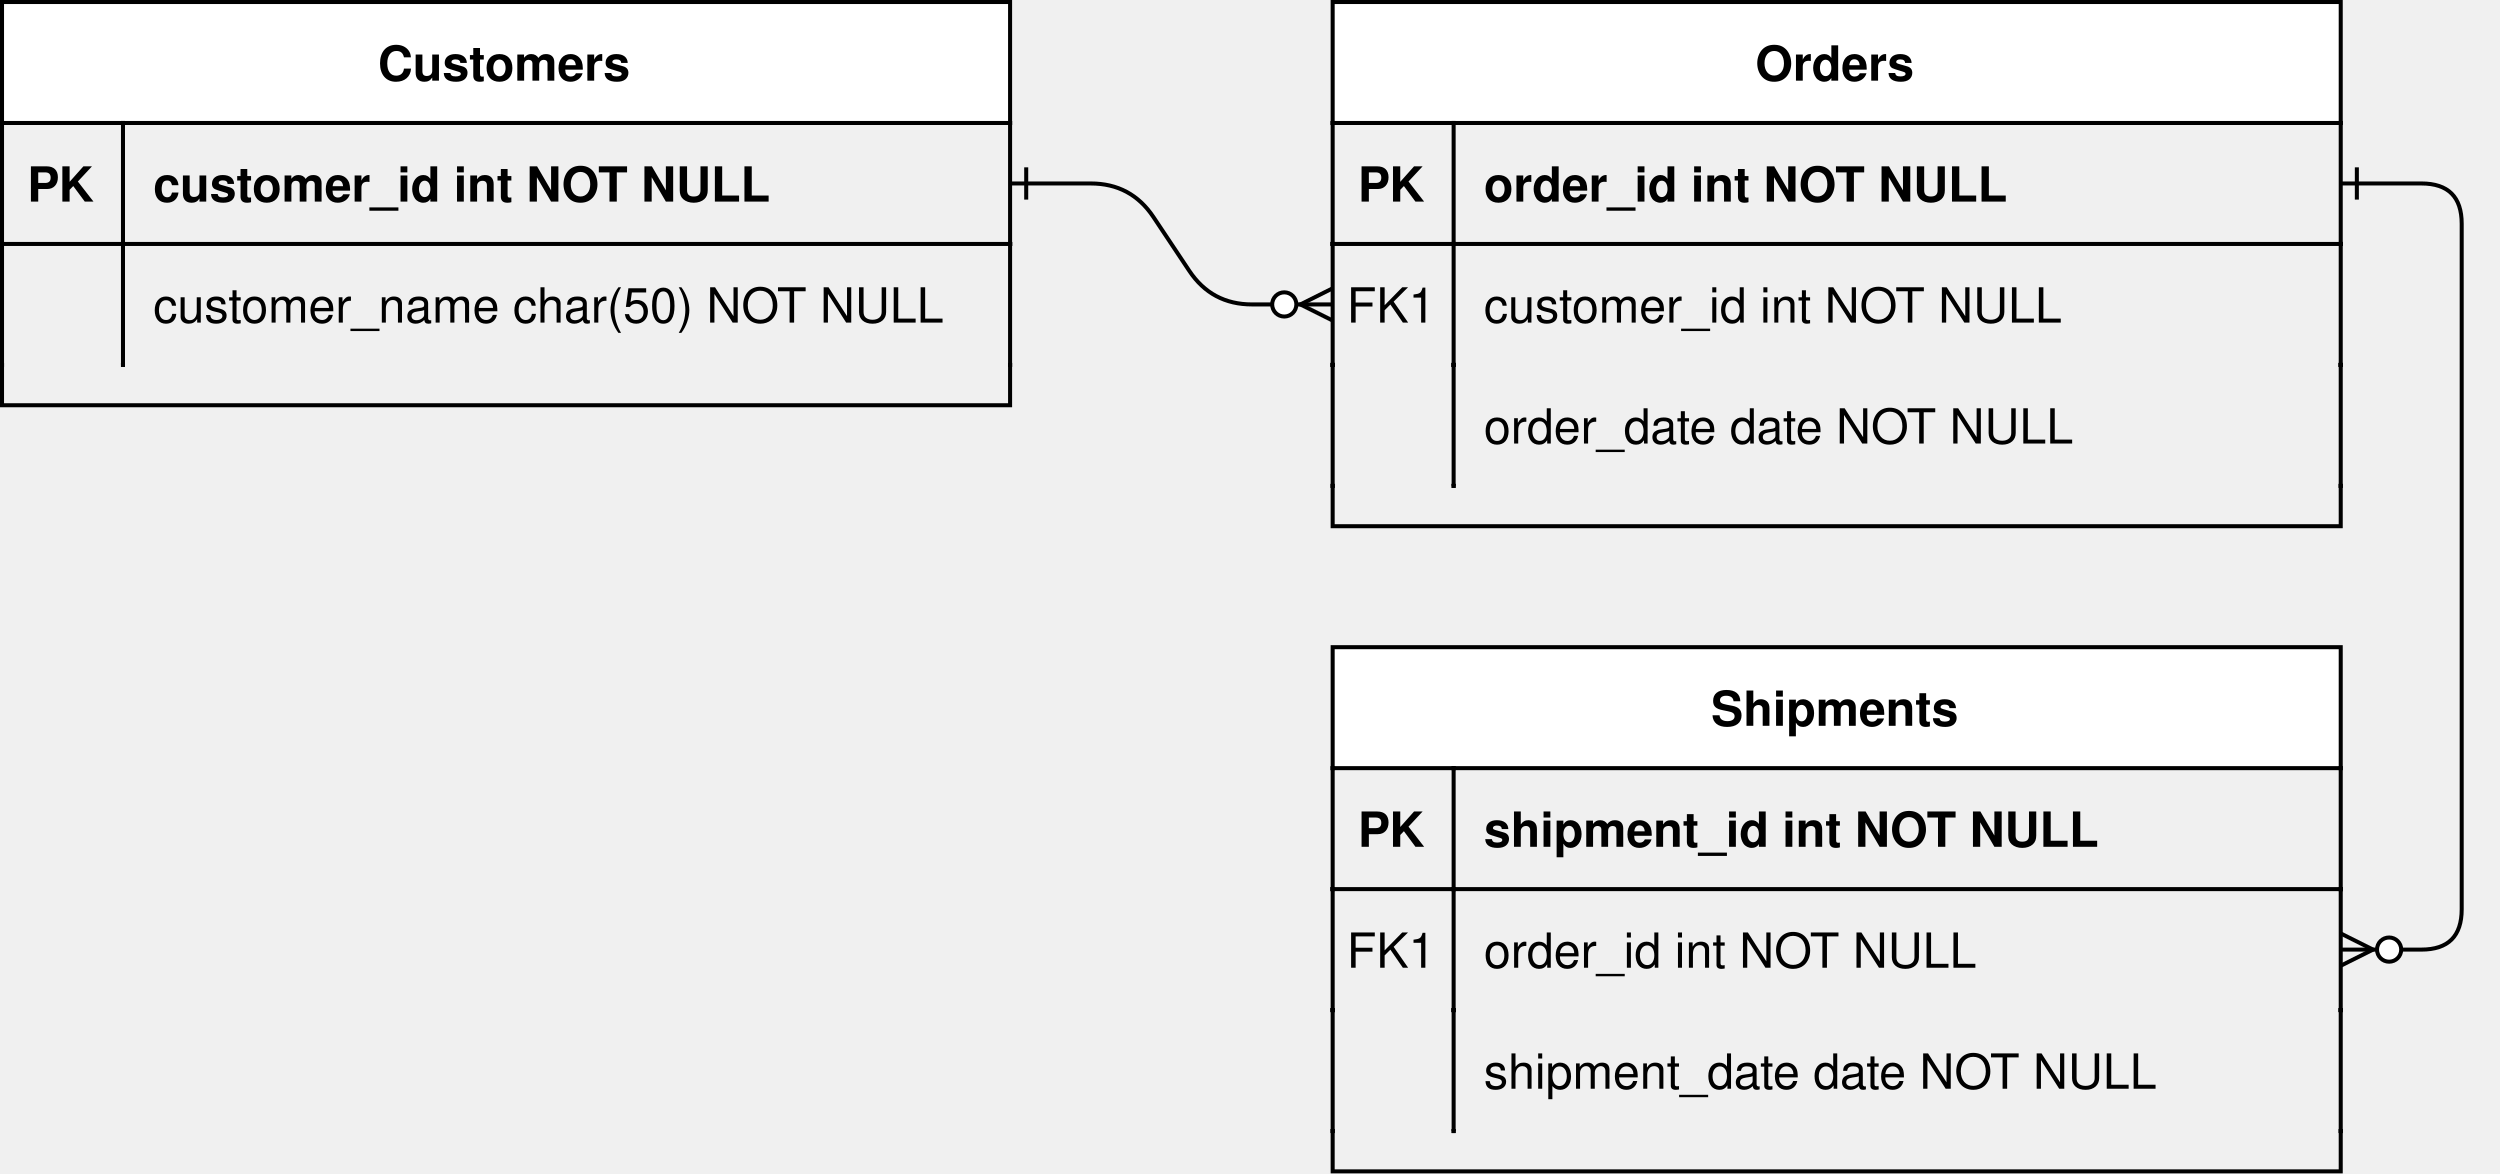
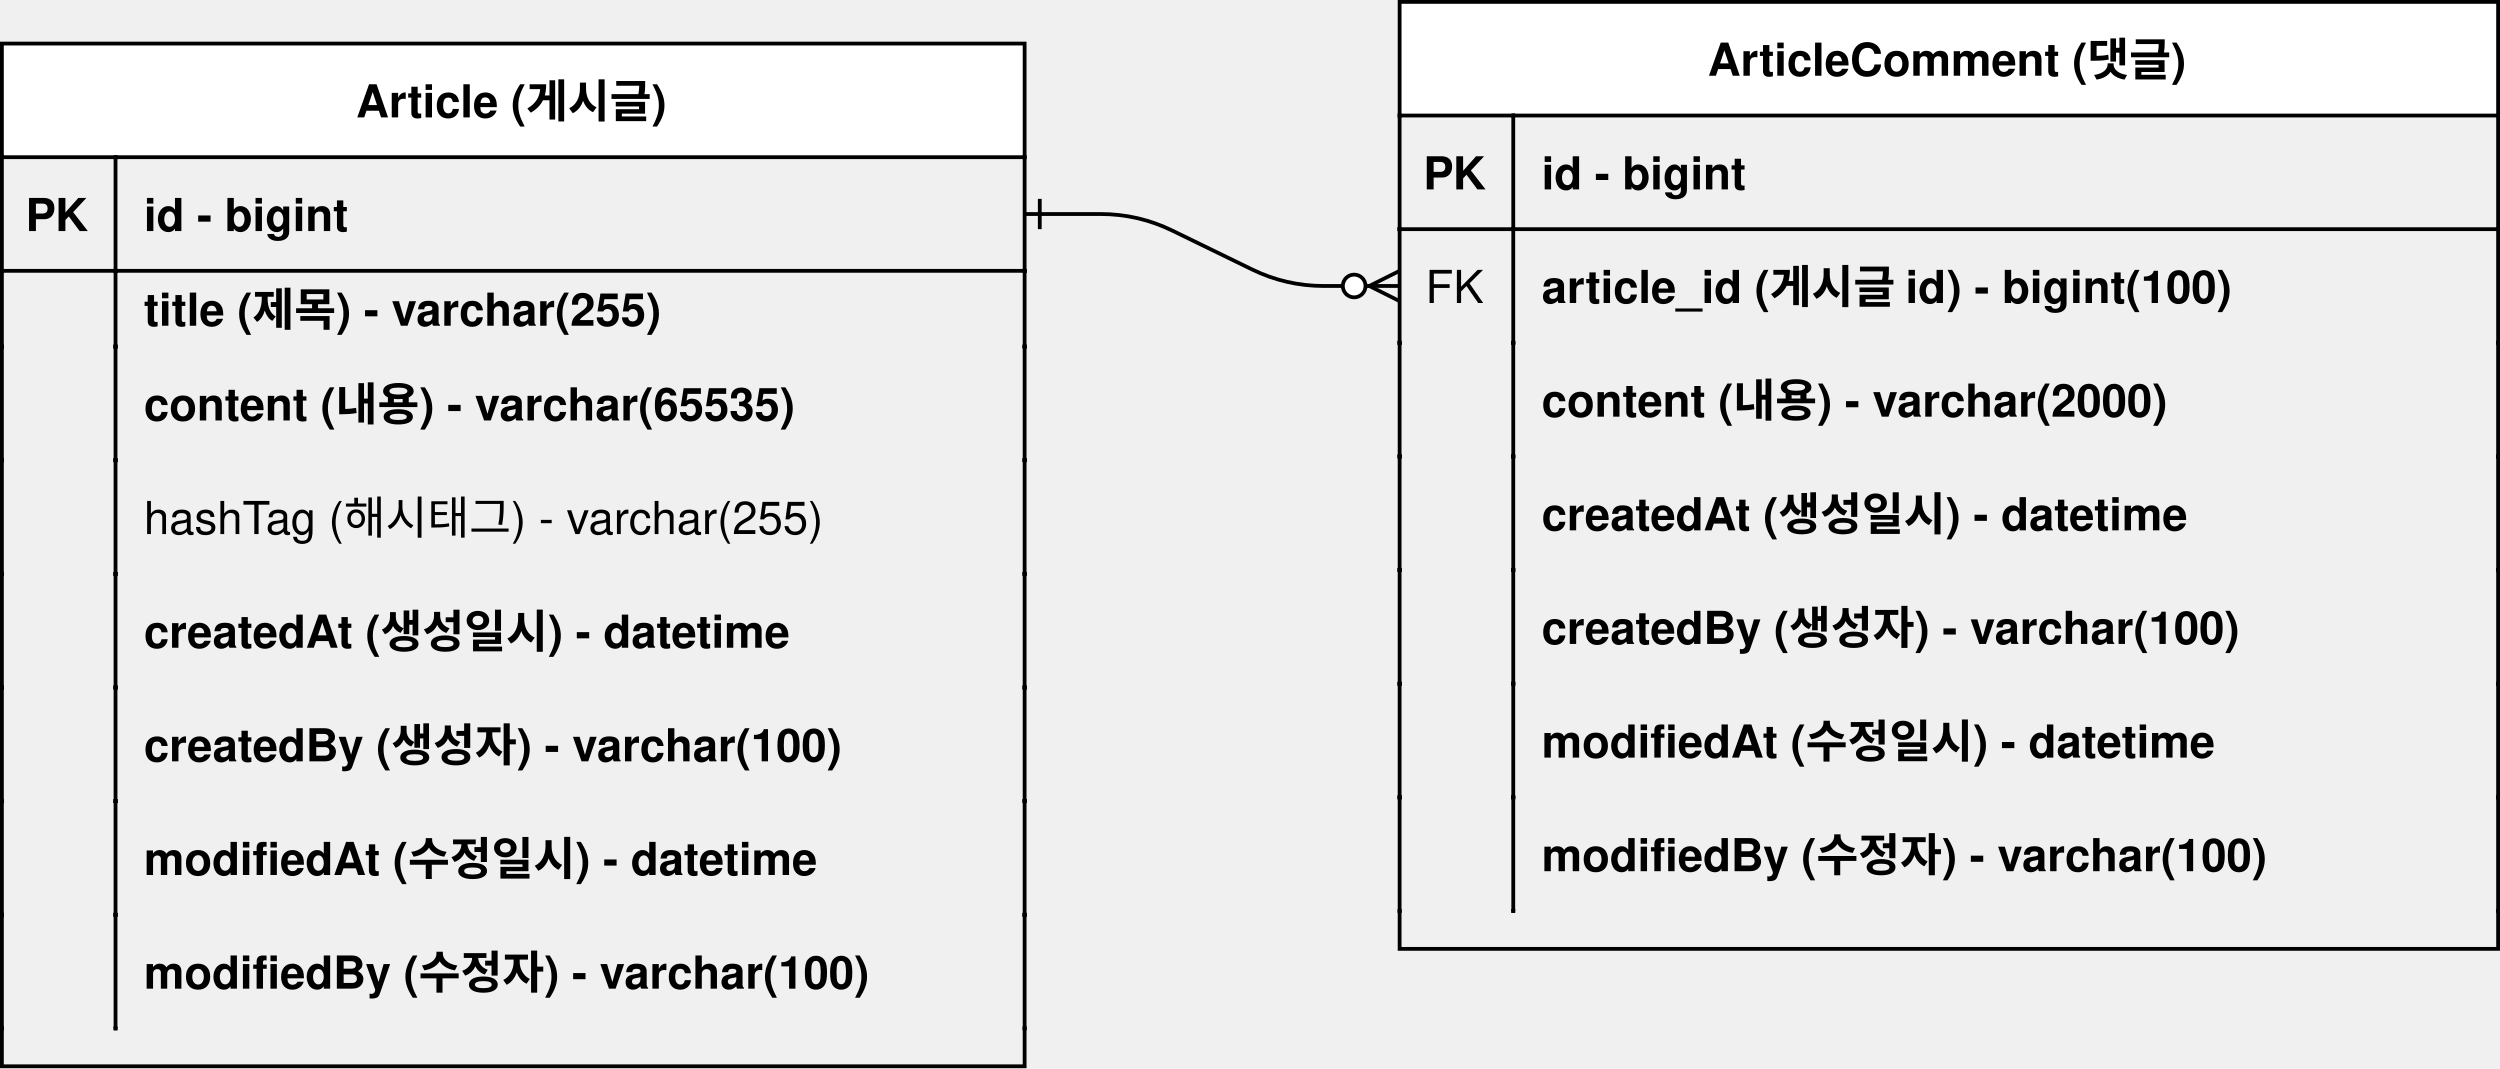
- <svg xmlns="http://www.w3.org/2000/svg" version="1.1" width="620px" height="291px" viewBox="-0.5 -0.5 620 291" content="&lt;mxfile host=&quot;app.diagrams.net&quot; modified=&quot;2023-01-11T00:47:15.904Z&quot; agent=&quot;5.0 (Macintosh; Intel Mac OS X 10_15_7) AppleWebKit/537.36 (KHTML, like Gecko) Chrome/108.0.0.0 Safari/537.36&quot; etag=&quot;4YMxPDleJw2EsAFRVGKa&quot; version=&quot;20.8.3&quot; type=&quot;github&quot;&gt;&lt;diagram id=&quot;R2lEEEUBdFMjLlhIrx00&quot; name=&quot;Page-1&quot;&gt;7Vttb5s6GP01SHcfVoEJSfuxYckmLbmr2m77eOWCA9YIRsZ526+fDTaEOGlhd2m8JlLUwMMTg59zfGyfJpbrz9cfKcziKQlRYgE7XFvuBwsABwCXv4nIpowMbgZlIKI4lEl14AH/RDJoy+gChyhvJDJCEoazZjAgaYoC1ohBSsmqmTYjSfOuGYyQFngIYKJHv+OQxWX02rPr+CeEo1jd2bHllTlUyTKQxzAkq0YIrdmYpEw+4h2ic5iilPErU0h/IGp5o5gx0dNbC4z5ayayryJCogTBDOdXAZnzcJDzlPEMznEiyrzV0FA2xG/njizXp4Sw8mi+9lEisFIwlM80PnC1qgMV7bb4gP9+uZn8sFn6aeV+Y9NpdDd4ei9bWcJkIesra8M2quAo5PWXp/xWmG3uUQIZJumovjJEaXgr0OVJo/ufiJJHMoUp7/wwZ5Cy+hpJZfoY88dzPzgqRZ7b/FzvmnzOnCxogJ7pD+hJSkIaIfZMYl8CHjbYJiv3EZE5YnTDE1Y1xyomxdv8UkFaFGXZZCmUTIqqBqt73BFcEEsOTLcn21HDUlFSNVF2XX5qG+adhno7DfV3GypLozXED7Y6XocKFnVhFHhjlHJbMsoZGEapnt1kgnP9u5TqNxsCtveqlNIZ9YWGiOYar7iiZ+KQwaeCQQUJ5BTmChbwSYlBnHL9LVkSkCSBWY6L9DIS4yScwA1ZMNWQOhvO8BqF9+UMJnI5/ya8sVxSTMwFitXiMkxwlPLjgFNO3HFIUc6fZQJzJjMOknKJKEPrZ1mksPF2QFbDfYtlwNvHMtc+TKgGgl3hcl8WAAUU7zrDMLnnCwWYRgVmTUhEXUNKskc1+kQgE0RDdLRE5VRdFJ8PdZ8kRCCbloJQpBWd84b8xbvr21ee5fEH8Pm5U5/zl0inzCdpzijEBRyIA7VCAqwhI5m8T4Jm6jGoLKY4fiKM8Zn/EKzP0vplrCW2bktoj4ZsT0P27nMXbAnv6ywpVDvGYYjSckiKdSKs8d4D5d76VzXfBWN3ILbEw22NxxYA7mvW39PqT4QQ/sc/5APr1i5V+98vj+Lv18nEqpa6JsGjdLHMHeYZDHAaTcpP9nfw846B39o6OJ7Aa+LZP2el3L8q+zNK2T+1Ug40ZMefnS7gvtJYbAlAvzUAp5LGa63gwSLnfS7VEeyRRuOweFEX/zhYpujgzUUHj6ODN6fWQeUa/ia0ZqngTevyn0oFHd3PK1eIIWSIx+XbWchge7RMkUFH3zk/xDibF6J18To0rwNct5S343kdjr4lPqOpq8Pm2mm/OzPF7XD07fZbsjsq6ho8nekb5FwK4sXz6AqiMbOcvjc+I8nssNzsLpkntz0cfRv+V/seFVcN1kh981yZwmdle3TAyhQpBP9vd3yRQoOdD6BvxQ0cfC3rXxHVXB1U5d23VjxD96MDYsaooW5/+NLDv9gf1tZXOzp/1cM+GmQX+6PlcPz77A/wtu0PYL79AXT746V/ap6T99EBQWOmuIv3cSy9PLn3AXTvw8DB2Lb+5hsfQDc+KnVM4Vys9IMY0n88+93ZLPpNskD4af3jlvKr4PUvktzRLw==&lt;/diagram&gt;&lt;/mxfile&gt;" resource="https://app.diagrams.net/?libs=general;er#Hhongseungmn%2Ffastcampus-project-board%2Ffeature%252F%25238-domain%2Fdocument%2Fproject-board-erd.svg">
+ <svg xmlns="http://www.w3.org/2000/svg" version="1.1" width="660px" height="282px" viewBox="-0.5 -0.5 660 282" content="&lt;mxfile host=&quot;app.diagrams.net&quot; modified=&quot;2023-01-11T01:02:50.949Z&quot; agent=&quot;5.0 (Macintosh; Intel Mac OS X 10_15_7) AppleWebKit/537.36 (KHTML, like Gecko) Chrome/108.0.0.0 Safari/537.36&quot; etag=&quot;gcwQjapxT8OADe_AOSVV&quot; version=&quot;20.8.3&quot; type=&quot;github&quot;&gt;&lt;diagram id=&quot;R2lEEEUBdFMjLlhIrx00&quot; name=&quot;Page-1&quot;&gt;7V1db6M4FP01ljoPHfEREngMNJ2RttVWndndx5ULDlhDcARum8yvXxvsJMQkJQ35WEDKaMCYC/Y9Pse+vkmB6c0W31I4jx5JgGJgaMECmHfAMHTdGbD/eMmyKBk5dlEQpjgQldYFP/BvJAo1UfqKA5SVKlJCYorn5UKfJAnyaakMpil5L1ebkrj81DkMkVLww4exWvoPDmhUlNqWti7/jnAYySfrmrgyg7KyKMgiGJD3UhFa0HuSUPGKTyidwQQllF15hOkvlAJrElHKWzoGxj37THntryEhYYzgHGdffTJjxX7GqtxP4QzHvJs3DLnCEHucOQGmlxJCi6PZwkMx95V0Q/FO9zuurvoh5XZr3ODdvi0ffmk0+f5u/k0fH8On0cutsPIG41fRv6Jv6FJ2OApY/4tT9ihMl88ohhSTZLK+4qIkGHPvskqT598oJT/JI0xY492MwpSur5FEVL/H7PXMO11WEecaO1ebJt4zI6+pj/a0xxDoZgZDRPdUHAqHByW0iZ77hsgM0XTJKryvMbZCUrSJL1mY5p3yVkYpFEgKVwZXz3giOAeWGJjmQNiRw1JCUpoomi7u2nTzlqHBlqHhtqGiaxRD7GCj4euiHEUHIMpQEDVOKfZj5JHZrBhLN2DiAtsDjgkmY+DawNa+KLBjo3PODyl8yQGWY0TQkclBwgiGQpywsVSAyCdxDOcZzqsXJRGOgwe4JK9UGpJn7hQvUPBcsBGvy+D5wIxlAoF8XEvQ88swxmHCjn3WAv5EN0UZe5cHmFFRYydm31BK0WIvyKTrrLLrdOm6DRAaTgUIDUvbjbeSgw/1pvkxP0hHsaZTDONnRvowCXOflV3C+zVIyfynHJu8YM5xiNLJGypoN+98xgQeiQn3bFLwRV4tb5zlsg9rrqd9tYDFXsBj5/r6nH149ZR6JMloCnHuDsQc9Y64s1xK5uI5MZrK10hFZ/LjF0IpY/Fdbt2L+o99LXxr1nSteSrPDhTPPv1xiG8Ja+s0zkk9wkGAkmJIcs2Ha39XuLKy/1d9vu2M7YFY0x9mbX9sOMA8sP+FsXWvHGwNxgz7CaTIJa9JkJ2Cjy3Fz6y6od2yfy84lCJwXU6XbFvUdbM59HESPhR3DrdQYZ0CFQuwc5QOG0VJLXNngMmwy0RfPedshuiHlyb6keLZ+2sneq2mM4a1ndF2lrcVJ8Ni1v1vzvY3+UTb4JPuiQdsFzjeauqdm/5SkoQbtqrZPSP/n+hCxQL5SBB1ThScXhROIwrOpUVBRvM+6dozjfea3e/U7v62y4CuxvN4mGQz7GIAd8BFwBmDsSNp/w2mfgTTG0PrEPHXh02bif8vw3r403D8YDCIHBygNHqa3Q7UKF4nmV/BRl0x2Mn8tWN6TVB/tW+Pi+mdlfo/6P892G0191e3W43o+SlijwzGgv3ZzN8Ezl1+MABs8HAZuAPuelEg9SBgt1E8Q1cIjM9IQZMw6p4WqBHEXgua0QLr4lpwXNjv+rXA6qgWqEE/oQXuco8WTICjbS8JWhQKahJB3ZMBNcTYy0AzMmBfXAaOC/RdvwzY3ZQBOb/Y8OuMBHiKS2sCGzg2PxhrwLH6NcEncNQ5MbBq5A32YvAZMVjl2V5MDKzjYn9XLwZW+/cGqtutxv2kGGwsClQx6BcFtSHUZh2o5jIVUyLbF+xPOujzfdkVW9wh1wGmruJmVJXuO2qA+/emz3dT1w/J962fSrgn4bfKuSfb8jfUOG6bMn5X0O2zAAw1qtvdnN8DcLFHvgfNyncdc+cAihom7hDdH5LgdTDdV6X9Vmr5yej+uHjtdWV4rYB6NLnv6+/DyX3b2jnGrBqrpZjKCXexcPN4pte4MsHLstqycGsSNAcy/+dBVMvcGYIBffzu8/E7cy/xV23mnGqeX+nalofv2j+nr2y2Gmg5KLF3aFlma5i/Qdi0ecpfvYXVE/+JiF+v2rk5K/Mfl6h39cw/6Cbzq8GcCGbRTxgWzH/H92kK5hch9rs8tauItY+Aa7dxDaA1DqPOKYHe6d/2OK0UDC4tBfpxOn/1WqDvcEDbxUBXNb7/kkfzMOqeGPS//3EyMRhdXAyO2+a5fjEYdlQM1C2e/lsejSKoezrQ/+THqXTA0C6tA3KfqbU64HRTBwx1N6//mscxarADR51TA8kPvRo0rwbnzAetdm7LfwekaE4H1UAN/fXf82gWQi0SAna6/hMERfX1340wJ/8B&lt;/diagram&gt;&lt;/mxfile&gt;" resource="https://app.diagrams.net/#Hhongseungmn%2Ffastcampus-project-board%2Ffeature%252F%25238-domain%2Fdocument%2Fproject-board-erd.svg">
  <defs>
-     <clipPath id="mx-clip-330-30-30-30-0">
-       <rect x="330" y="30" width="30" height="30" />
+     <clipPath id="mx-clip-369-30-30-30-0">
+       <rect x="369" y="30" width="30" height="30" />
    </clipPath>
-     <clipPath id="mx-clip-366-30-214-30-0">
-       <rect x="366" y="30" width="214" height="30" />
+     <clipPath id="mx-clip-405-30-254-30-0">
+       <rect x="405" y="30" width="254" height="30" />
    </clipPath>
-     <clipPath id="mx-clip-330-60-30-30-0">
-       <rect x="330" y="60" width="30" height="30" />
+     <clipPath id="mx-clip-369-60-30-30-0">
+       <rect x="369" y="60" width="30" height="30" />
    </clipPath>
-     <clipPath id="mx-clip-366-60-214-30-0">
-       <rect x="366" y="60" width="214" height="30" />
+     <clipPath id="mx-clip-405-60-254-30-0">
+       <rect x="405" y="60" width="254" height="30" />
    </clipPath>
-     <clipPath id="mx-clip-366-90-214-30-0">
-       <rect x="366" y="90" width="214" height="30" />
+     <clipPath id="mx-clip-405-90-254-30-0">
+       <rect x="405" y="90" width="254" height="30" />
    </clipPath>
-     <clipPath id="mx-clip-330-190-30-30-0">
-       <rect x="330" y="190" width="30" height="30" />
+     <clipPath id="mx-clip-405-120-254-30-0">
+       <rect x="405" y="120" width="254" height="30" />
    </clipPath>
-     <clipPath id="mx-clip-366-190-214-30-0">
-       <rect x="366" y="190" width="214" height="30" />
+     <clipPath id="mx-clip-405-150-254-30-0">
+       <rect x="405" y="150" width="254" height="30" />
    </clipPath>
-     <clipPath id="mx-clip-330-220-30-30-0">
-       <rect x="330" y="220" width="30" height="30" />
+     <clipPath id="mx-clip-405-180-254-30-0">
+       <rect x="405" y="180" width="254" height="30" />
    </clipPath>
-     <clipPath id="mx-clip-366-220-214-30-0">
-       <rect x="366" y="220" width="214" height="30" />
+     <clipPath id="mx-clip-405-210-254-30-0">
+       <rect x="405" y="210" width="254" height="30" />
    </clipPath>
-     <clipPath id="mx-clip-366-250-214-30-0">
-       <rect x="366" y="250" width="214" height="30" />
+     <clipPath id="mx-clip-0-41-30-30-0">
+       <rect x="0" y="41" width="30" height="30" />
    </clipPath>
-     <clipPath id="mx-clip-0-30-30-30-0">
-       <rect x="0" y="30" width="30" height="30" />
+     <clipPath id="mx-clip-36-41-234-30-0">
+       <rect x="36" y="41" width="234" height="30" />
    </clipPath>
-     <clipPath id="mx-clip-36-30-214-30-0">
-       <rect x="36" y="30" width="214" height="30" />
+     <clipPath id="mx-clip-36-71-234-20-0">
+       <rect x="36" y="71" width="234" height="20" />
    </clipPath>
-     <clipPath id="mx-clip-36-60-214-30-0">
-       <rect x="36" y="60" width="214" height="30" />
+     <clipPath id="mx-clip-36-91-234-30-0">
+       <rect x="36" y="91" width="234" height="30" />
+     </clipPath>
+     <clipPath id="mx-clip-36-121-234-30-0">
+       <rect x="36" y="121" width="234" height="30" />
+     </clipPath>
+     <clipPath id="mx-clip-36-151-234-30-0">
+       <rect x="36" y="151" width="234" height="30" />
+     </clipPath>
+     <clipPath id="mx-clip-36-181-234-30-0">
+       <rect x="36" y="181" width="234" height="30" />
+     </clipPath>
+     <clipPath id="mx-clip-36-211-234-30-0">
+       <rect x="36" y="211" width="234" height="30" />
+     </clipPath>
+     <clipPath id="mx-clip-36-241-234-30-0">
+       <rect x="36" y="241" width="234" height="30" />
    </clipPath>
  </defs>
  <g>
-     <path d="M 250 45 L 270 45 Q 280 45 285.55 53.32 L 294.45 66.68 Q 300 75 310 75 L 330 75" fill="none" stroke="rgb(0, 0, 0)" stroke-miterlimit="10" pointer-events="stroke" />
-     <path d="M 254 41 L 254 49" fill="none" stroke="rgb(0, 0, 0)" stroke-miterlimit="10" pointer-events="all" />
-     <ellipse cx="318" cy="75" rx="3" ry="3" fill="#ffffff" stroke="rgb(0, 0, 0)" pointer-events="all" />
-     <path d="M 330 71 L 322 75 L 330 79" fill="none" stroke="rgb(0, 0, 0)" stroke-miterlimit="10" pointer-events="all" />
-     <path d="M 580 45 L 600 45 Q 610 45 610 55 L 610 225 Q 610 235 600 235 L 580 235" fill="none" stroke="rgb(0, 0, 0)" stroke-miterlimit="10" pointer-events="stroke" />
-     <path d="M 584 41 L 584 49" fill="none" stroke="rgb(0, 0, 0)" stroke-miterlimit="10" pointer-events="all" />
-     <ellipse cx="592" cy="235" rx="3" ry="3" fill="#ffffff" stroke="rgb(0, 0, 0)" pointer-events="all" />
-     <path d="M 580 239 L 588 235 L 580 231" fill="none" stroke="rgb(0, 0, 0)" stroke-miterlimit="10" pointer-events="all" />
-     <path d="M 330 30 L 330 0 L 580 0 L 580 30" fill="rgb(255, 255, 255)" stroke="rgb(0, 0, 0)" stroke-miterlimit="10" pointer-events="all" />
-     <path d="M 330 30 L 330 130 L 580 130 L 580 30" fill="none" stroke="rgb(0, 0, 0)" stroke-miterlimit="10" pointer-events="none" />
-     <path d="M 330 30 L 580 30" fill="none" stroke="rgb(0, 0, 0)" stroke-miterlimit="10" pointer-events="none" />
-     <path d="M 360 30 L 360 60 L 360 90 L 360 120" fill="none" stroke="rgb(0, 0, 0)" stroke-miterlimit="10" pointer-events="none" />
+     <path d="M 270 56 L 290 56 Q 300 56 308.99 60.38 L 330.01 70.62 Q 339 75 349 75 L 369 75" fill="none" stroke="rgb(0, 0, 0)" stroke-miterlimit="10" pointer-events="stroke" />
+     <path d="M 274 52 L 274 60" fill="none" stroke="rgb(0, 0, 0)" stroke-miterlimit="10" pointer-events="all" />
+     <ellipse cx="357" cy="75" rx="3" ry="3" fill="#ffffff" stroke="rgb(0, 0, 0)" pointer-events="all" />
+     <path d="M 369 71 L 361 75 L 369 79" fill="none" stroke="rgb(0, 0, 0)" stroke-miterlimit="10" pointer-events="all" />
+     <path d="M 369 30 L 369 0 L 659 0 L 659 30" fill="rgb(255, 255, 255)" stroke="rgb(0, 0, 0)" stroke-miterlimit="10" pointer-events="all" />
+     <path d="M 369 30 L 369 250 L 659 250 L 659 30" fill="none" stroke="rgb(0, 0, 0)" stroke-miterlimit="10" pointer-events="none" />
+     <path d="M 369 30 L 659 30" fill="none" stroke="rgb(0, 0, 0)" stroke-miterlimit="10" pointer-events="none" />
+     <path d="M 399 30 L 399 60 L 399 90 L 399 120 L 399 150 L 399 180 L 399 210 L 399 240" fill="none" stroke="rgb(0, 0, 0)" stroke-miterlimit="10" pointer-events="none" />
    <g fill="rgb(0, 0, 0)" font-family="Helvetica" font-weight="bold" pointer-events="none" text-anchor="middle" font-size="12px">
-       <text x="454.5" y="19.5">Orders</text>
+       <text x="513.5" y="19.5">ArticleComment (댓글)</text>
    </g>
-     <path d="M 330 30 M 580 30 M 580 60 L 330 60" fill="none" stroke="rgb(0, 0, 0)" stroke-linecap="square" stroke-miterlimit="10" pointer-events="none" />
-     <path d="M 330 30 M 360 30 M 360 60 M 330 60" fill="none" stroke="rgb(0, 0, 0)" stroke-linecap="square" stroke-miterlimit="10" pointer-events="none" />
-     <g fill="rgb(0, 0, 0)" font-family="Helvetica" font-weight="bold" pointer-events="none" clip-path="url(#mx-clip-330-30-30-30-0)" text-anchor="middle" font-size="12px">
-       <text x="344.5" y="49.5">PK</text>
+     <path d="M 369 30 M 659 30 M 659 60 L 369 60" fill="none" stroke="rgb(0, 0, 0)" stroke-linecap="square" stroke-miterlimit="10" pointer-events="none" />
+     <path d="M 369 30 M 399 30 M 399 60 M 369 60" fill="none" stroke="rgb(0, 0, 0)" stroke-linecap="square" stroke-miterlimit="10" pointer-events="none" />
+     <g fill="rgb(0, 0, 0)" font-family="Helvetica" font-weight="bold" pointer-events="none" clip-path="url(#mx-clip-369-30-30-30-0)" text-anchor="middle" font-size="12px">
+       <text x="383.5" y="49.5">PK</text>
    </g>
-     <path d="M 360 30 M 580 30 M 580 60 M 360 60" fill="none" stroke="rgb(0, 0, 0)" stroke-linecap="square" stroke-miterlimit="10" pointer-events="none" />
-     <g fill="rgb(0, 0, 0)" font-family="Helvetica" font-weight="bold" text-decoration="underline" pointer-events="none" clip-path="url(#mx-clip-366-30-214-30-0)" font-size="12px">
-       <text x="367.5" y="49.5">order_id int NOT NULL </text>
+     <path d="M 399 30 M 659 30 M 659 60 M 399 60" fill="none" stroke="rgb(0, 0, 0)" stroke-linecap="square" stroke-miterlimit="10" pointer-events="none" />
+     <g fill="rgb(0, 0, 0)" font-family="Helvetica" font-weight="bold" text-decoration="underline" pointer-events="none" clip-path="url(#mx-clip-405-30-254-30-0)" font-size="12px">
+       <text x="406.5" y="49.5">id - bigint</text>
    </g>
-     <path d="M 330 60 M 580 60 M 580 90 M 330 90" fill="none" stroke="rgb(0, 0, 0)" stroke-linecap="square" stroke-miterlimit="10" pointer-events="none" />
-     <path d="M 330 60 M 360 60 M 360 90 M 330 90" fill="none" stroke="rgb(0, 0, 0)" stroke-linecap="square" stroke-miterlimit="10" pointer-events="none" />
-     <g fill="rgb(0, 0, 0)" font-family="Helvetica" pointer-events="none" clip-path="url(#mx-clip-330-60-30-30-0)" text-anchor="middle" font-size="12px">
-       <text x="344.5" y="79.5">FK1</text>
+     <path d="M 369 60 M 659 60 M 659 90 M 369 90" fill="none" stroke="rgb(0, 0, 0)" stroke-linecap="square" stroke-miterlimit="10" pointer-events="none" />
+     <path d="M 369 60 M 399 60 M 399 90 M 369 90" fill="none" stroke="rgb(0, 0, 0)" stroke-linecap="square" stroke-miterlimit="10" pointer-events="none" />
+     <g fill="rgb(0, 0, 0)" font-family="Helvetica" pointer-events="none" clip-path="url(#mx-clip-369-60-30-30-0)" text-anchor="middle" font-size="12px">
+       <text x="383.5" y="79.5">FK</text>
    </g>
-     <path d="M 360 60 M 580 60 M 580 90 M 360 90" fill="none" stroke="rgb(0, 0, 0)" stroke-linecap="square" stroke-miterlimit="10" pointer-events="none" />
-     <g fill="rgb(0, 0, 0)" font-family="Helvetica" pointer-events="none" clip-path="url(#mx-clip-366-60-214-30-0)" font-size="12px">
-       <text x="367.5" y="79.5">customer_id int NOT NULL</text>
+     <path d="M 399 60 M 659 60 M 659 90 M 399 90" fill="none" stroke="rgb(0, 0, 0)" stroke-linecap="square" stroke-miterlimit="10" pointer-events="none" />
+     <g fill="rgb(0, 0, 0)" font-family="Helvetica" font-weight="bold" pointer-events="none" clip-path="url(#mx-clip-405-60-254-30-0)" font-size="12px">
+       <text x="406.5" y="79.5">article_id (게시글 id) - bigint(100)</text>
    </g>
-     <path d="M 330 90 M 580 90 M 580 120 M 330 120" fill="none" stroke="rgb(0, 0, 0)" stroke-linecap="square" stroke-miterlimit="10" pointer-events="none" />
-     <path d="M 330 90 M 360 90 M 360 120 M 330 120" fill="none" stroke="rgb(0, 0, 0)" stroke-linecap="square" stroke-miterlimit="10" pointer-events="none" />
-     <path d="M 360 90 M 580 90 M 580 120 M 360 120" fill="none" stroke="rgb(0, 0, 0)" stroke-linecap="square" stroke-miterlimit="10" pointer-events="none" />
-     <g fill="rgb(0, 0, 0)" font-family="Helvetica" pointer-events="none" clip-path="url(#mx-clip-366-90-214-30-0)" font-size="12px">
-       <text x="367.5" y="109.5">order_date date NOT NULL</text>
+     <path d="M 369 90 M 659 90 M 659 120 M 369 120" fill="none" stroke="rgb(0, 0, 0)" stroke-linecap="square" stroke-miterlimit="10" pointer-events="none" />
+     <path d="M 369 90 M 399 90 M 399 120 M 369 120" fill="none" stroke="rgb(0, 0, 0)" stroke-linecap="square" stroke-miterlimit="10" pointer-events="none" />
+     <path d="M 399 90 M 659 90 M 659 120 M 399 120" fill="none" stroke="rgb(0, 0, 0)" stroke-linecap="square" stroke-miterlimit="10" pointer-events="none" />
+     <g fill="rgb(0, 0, 0)" font-family="Helvetica" font-weight="bold" pointer-events="none" clip-path="url(#mx-clip-405-90-254-30-0)" font-size="12px">
+       <text x="406.5" y="109.5">content (내용) - varchar(2000)</text>
    </g>
-     <path d="M 330 190 L 330 160 L 580 160 L 580 190" fill="rgb(255, 255, 255)" stroke="rgb(0, 0, 0)" stroke-miterlimit="10" pointer-events="none" />
-     <path d="M 330 190 L 330 290 L 580 290 L 580 190" fill="none" stroke="rgb(0, 0, 0)" stroke-miterlimit="10" pointer-events="none" />
-     <path d="M 330 190 L 580 190" fill="none" stroke="rgb(0, 0, 0)" stroke-miterlimit="10" pointer-events="none" />
-     <path d="M 360 190 L 360 220 L 360 250 L 360 280" fill="none" stroke="rgb(0, 0, 0)" stroke-miterlimit="10" pointer-events="none" />
+     <path d="M 369 120 M 659 120 M 659 150 M 369 150" fill="none" stroke="rgb(0, 0, 0)" stroke-linecap="square" stroke-miterlimit="10" pointer-events="none" />
+     <path d="M 369 120 M 399 120 M 399 150 M 369 150" fill="none" stroke="rgb(0, 0, 0)" stroke-linecap="square" stroke-miterlimit="10" pointer-events="none" />
+     <path d="M 399 120 M 659 120 M 659 150 M 399 150" fill="none" stroke="rgb(0, 0, 0)" stroke-linecap="square" stroke-miterlimit="10" pointer-events="none" />
+     <g fill="rgb(0, 0, 0)" font-family="Helvetica" font-weight="bold" pointer-events="none" clip-path="url(#mx-clip-405-120-254-30-0)" font-size="12px">
+       <text x="406.5" y="139.5">createdAt (생성일시) - datetime</text>
+     </g>
+     <path d="M 369 150 M 659 150 M 659 180 M 369 180" fill="none" stroke="rgb(0, 0, 0)" stroke-linecap="square" stroke-miterlimit="10" pointer-events="none" />
+     <path d="M 369 150 M 399 150 M 399 180 M 369 180" fill="none" stroke="rgb(0, 0, 0)" stroke-linecap="square" stroke-miterlimit="10" pointer-events="none" />
+     <path d="M 399 150 M 659 150 M 659 180 M 399 180" fill="none" stroke="rgb(0, 0, 0)" stroke-linecap="square" stroke-miterlimit="10" pointer-events="none" />
+     <g fill="rgb(0, 0, 0)" font-family="Helvetica" font-weight="bold" pointer-events="none" clip-path="url(#mx-clip-405-150-254-30-0)" font-size="12px">
+       <text x="406.5" y="169.5">createdBy (생성자) - varchar(100)</text>
+     </g>
+     <path d="M 369 180 M 659 180 M 659 210 M 369 210" fill="none" stroke="rgb(0, 0, 0)" stroke-linecap="square" stroke-miterlimit="10" pointer-events="none" />
+     <path d="M 369 180 M 399 180 M 399 210 M 369 210" fill="none" stroke="rgb(0, 0, 0)" stroke-linecap="square" stroke-miterlimit="10" pointer-events="none" />
+     <path d="M 399 180 M 659 180 M 659 210 M 399 210" fill="none" stroke="rgb(0, 0, 0)" stroke-linecap="square" stroke-miterlimit="10" pointer-events="none" />
+     <g fill="rgb(0, 0, 0)" font-family="Helvetica" font-weight="bold" pointer-events="none" clip-path="url(#mx-clip-405-180-254-30-0)" font-size="12px">
+       <text x="406.5" y="199.5">modifiedAt (수정일시) - datetime</text>
+     </g>
+     <path d="M 369 210 M 659 210 M 659 240 M 369 240" fill="none" stroke="rgb(0, 0, 0)" stroke-linecap="square" stroke-miterlimit="10" pointer-events="none" />
+     <path d="M 369 210 M 399 210 M 399 240 M 369 240" fill="none" stroke="rgb(0, 0, 0)" stroke-linecap="square" stroke-miterlimit="10" pointer-events="none" />
+     <path d="M 399 210 M 659 210 M 659 240 M 399 240" fill="none" stroke="rgb(0, 0, 0)" stroke-linecap="square" stroke-miterlimit="10" pointer-events="none" />
+     <g fill="rgb(0, 0, 0)" font-family="Helvetica" font-weight="bold" pointer-events="none" clip-path="url(#mx-clip-405-210-254-30-0)" font-size="12px">
+       <text x="406.5" y="229.5">modifiedBy (수정자) - varchar(100)</text>
+     </g>
+     <path d="M 0 41 L 0 11 L 270 11 L 270 41" fill="rgb(255, 255, 255)" stroke="rgb(0, 0, 0)" stroke-miterlimit="10" pointer-events="none" />
+     <path d="M 0 41 L 0 281 L 270 281 L 270 41" fill="none" stroke="rgb(0, 0, 0)" stroke-miterlimit="10" pointer-events="none" />
+     <path d="M 0 41 L 270 41" fill="none" stroke="rgb(0, 0, 0)" stroke-miterlimit="10" pointer-events="none" />
+     <path d="M 30 41 L 30 71 L 30 91 L 30 121 L 30 151 L 30 181 L 30 211 L 30 241 L 30 271" fill="none" stroke="rgb(0, 0, 0)" stroke-miterlimit="10" pointer-events="none" />
    <g fill="rgb(0, 0, 0)" font-family="Helvetica" font-weight="bold" pointer-events="none" text-anchor="middle" font-size="12px">
-       <text x="454.5" y="179.5">Shipments</text>
+       <text x="134.5" y="30.5">Article (게시글)</text>
    </g>
-     <path d="M 330 190 M 580 190 M 580 220 L 330 220" fill="none" stroke="rgb(0, 0, 0)" stroke-linecap="square" stroke-miterlimit="10" pointer-events="none" />
-     <path d="M 330 190 M 360 190 M 360 220 M 330 220" fill="none" stroke="rgb(0, 0, 0)" stroke-linecap="square" stroke-miterlimit="10" pointer-events="none" />
-     <g fill="rgb(0, 0, 0)" font-family="Helvetica" font-weight="bold" pointer-events="none" clip-path="url(#mx-clip-330-190-30-30-0)" text-anchor="middle" font-size="12px">
-       <text x="344.5" y="209.5">PK</text>
+     <path d="M 0 41 M 270 41 M 270 71 L 0 71" fill="none" stroke="rgb(0, 0, 0)" stroke-linecap="square" stroke-miterlimit="10" pointer-events="none" />
+     <path d="M 0 41 M 30 41 M 30 71 M 0 71" fill="none" stroke="rgb(0, 0, 0)" stroke-linecap="square" stroke-miterlimit="10" pointer-events="none" />
+     <g fill="rgb(0, 0, 0)" font-family="Helvetica" font-weight="bold" pointer-events="none" clip-path="url(#mx-clip-0-41-30-30-0)" text-anchor="middle" font-size="12px">
+       <text x="14.5" y="60.5">PK</text>
    </g>
-     <path d="M 360 190 M 580 190 M 580 220 M 360 220" fill="none" stroke="rgb(0, 0, 0)" stroke-linecap="square" stroke-miterlimit="10" pointer-events="none" />
-     <g fill="rgb(0, 0, 0)" font-family="Helvetica" font-weight="bold" text-decoration="underline" pointer-events="none" clip-path="url(#mx-clip-366-190-214-30-0)" font-size="12px">
-       <text x="367.5" y="209.5">shipment_id int NOT NULL </text>
+     <path d="M 30 41 M 270 41 M 270 71 M 30 71" fill="none" stroke="rgb(0, 0, 0)" stroke-linecap="square" stroke-miterlimit="10" pointer-events="none" />
+     <g fill="rgb(0, 0, 0)" font-family="Helvetica" font-weight="bold" text-decoration="underline" pointer-events="none" clip-path="url(#mx-clip-36-41-234-30-0)" font-size="12px">
+       <text x="37.5" y="60.5">id - bigint</text>
    </g>
-     <path d="M 330 220 M 580 220 M 580 250 M 330 250" fill="none" stroke="rgb(0, 0, 0)" stroke-linecap="square" stroke-miterlimit="10" pointer-events="none" />
-     <path d="M 330 220 M 360 220 M 360 250 M 330 250" fill="none" stroke="rgb(0, 0, 0)" stroke-linecap="square" stroke-miterlimit="10" pointer-events="none" />
-     <g fill="rgb(0, 0, 0)" font-family="Helvetica" pointer-events="none" clip-path="url(#mx-clip-330-220-30-30-0)" text-anchor="middle" font-size="12px">
-       <text x="344.5" y="239.5">FK1</text>
+     <path d="M 0 71 M 270 71 M 270 91 M 0 91" fill="none" stroke="rgb(0, 0, 0)" stroke-linecap="square" stroke-miterlimit="10" pointer-events="none" />
+     <path d="M 0 71 M 30 71 M 30 91 M 0 91" fill="none" stroke="rgb(0, 0, 0)" stroke-linecap="square" stroke-miterlimit="10" pointer-events="none" />
+     <path d="M 30 71 M 270 71 M 270 91 M 30 91" fill="none" stroke="rgb(0, 0, 0)" stroke-linecap="square" stroke-miterlimit="10" pointer-events="none" />
+     <g fill="rgb(0, 0, 0)" font-family="Helvetica" font-weight="bold" pointer-events="none" clip-path="url(#mx-clip-36-71-234-20-0)" font-size="12px">
+       <text x="37.5" y="85.5">title (제목) - varchar(255)</text>
    </g>
-     <path d="M 360 220 M 580 220 M 580 250 M 360 250" fill="none" stroke="rgb(0, 0, 0)" stroke-linecap="square" stroke-miterlimit="10" pointer-events="none" />
-     <g fill="rgb(0, 0, 0)" font-family="Helvetica" pointer-events="none" clip-path="url(#mx-clip-366-220-214-30-0)" font-size="12px">
-       <text x="367.5" y="239.5">order_id int NOT NULL</text>
+     <path d="M 0 91 M 270 91 M 270 121 M 0 121" fill="none" stroke="rgb(0, 0, 0)" stroke-linecap="square" stroke-miterlimit="10" pointer-events="none" />
+     <path d="M 0 91 M 30 91 M 30 121 M 0 121" fill="none" stroke="rgb(0, 0, 0)" stroke-linecap="square" stroke-miterlimit="10" pointer-events="none" />
+     <path d="M 30 91 M 270 91 M 270 121 M 30 121" fill="none" stroke="rgb(0, 0, 0)" stroke-linecap="square" stroke-miterlimit="10" pointer-events="none" />
+     <g fill="rgb(0, 0, 0)" font-family="Helvetica" font-weight="bold" pointer-events="none" clip-path="url(#mx-clip-36-91-234-30-0)" font-size="12px">
+       <text x="37.5" y="110.5">content (내용) - varchar(65535)</text>
    </g>
-     <path d="M 330 250 M 580 250 M 580 280 M 330 280" fill="none" stroke="rgb(0, 0, 0)" stroke-linecap="square" stroke-miterlimit="10" pointer-events="none" />
-     <path d="M 330 250 M 360 250 M 360 280 M 330 280" fill="none" stroke="rgb(0, 0, 0)" stroke-linecap="square" stroke-miterlimit="10" pointer-events="none" />
-     <path d="M 360 250 M 580 250 M 580 280 M 360 280" fill="none" stroke="rgb(0, 0, 0)" stroke-linecap="square" stroke-miterlimit="10" pointer-events="none" />
-     <g fill="rgb(0, 0, 0)" font-family="Helvetica" pointer-events="none" clip-path="url(#mx-clip-366-250-214-30-0)" font-size="12px">
-       <text x="367.5" y="269.5">shipment_date date NOT NULL</text>
+     <path d="M 0 121 M 270 121 M 270 151 M 0 151" fill="none" stroke="rgb(0, 0, 0)" stroke-linecap="square" stroke-miterlimit="10" pointer-events="none" />
+     <path d="M 0 121 M 30 121 M 30 151 M 0 151" fill="none" stroke="rgb(0, 0, 0)" stroke-linecap="square" stroke-miterlimit="10" pointer-events="none" />
+     <path d="M 30 121 M 270 121 M 270 151 M 30 151" fill="none" stroke="rgb(0, 0, 0)" stroke-linecap="square" stroke-miterlimit="10" pointer-events="none" />
+     <g fill="rgb(0, 0, 0)" font-family="Helvetica" pointer-events="none" clip-path="url(#mx-clip-36-121-234-30-0)" font-size="12px">
+       <text x="37.5" y="140.5">hashTag (해시태그) - varchar(255)</text>
    </g>
-     <path d="M 0 30 L 0 0 L 250 0 L 250 30" fill="rgb(255, 255, 255)" stroke="rgb(0, 0, 0)" stroke-miterlimit="10" pointer-events="none" />
-     <path d="M 0 30 L 0 100 L 250 100 L 250 30" fill="none" stroke="rgb(0, 0, 0)" stroke-miterlimit="10" pointer-events="none" />
-     <path d="M 0 30 L 250 30" fill="none" stroke="rgb(0, 0, 0)" stroke-miterlimit="10" pointer-events="none" />
-     <path d="M 30 30 L 30 60 L 30 90" fill="none" stroke="rgb(0, 0, 0)" stroke-miterlimit="10" pointer-events="none" />
-     <g fill="rgb(0, 0, 0)" font-family="Helvetica" font-weight="bold" pointer-events="none" text-anchor="middle" font-size="12px">
-       <text x="124.5" y="19.5">Customers</text>
+     <path d="M 0 151 M 270 151 M 270 181 M 0 181" fill="none" stroke="rgb(0, 0, 0)" stroke-linecap="square" stroke-miterlimit="10" pointer-events="none" />
+     <path d="M 0 151 M 30 151 M 30 181 M 0 181" fill="none" stroke="rgb(0, 0, 0)" stroke-linecap="square" stroke-miterlimit="10" pointer-events="none" />
+     <path d="M 30 151 M 270 151 M 270 181 M 30 181" fill="none" stroke="rgb(0, 0, 0)" stroke-linecap="square" stroke-miterlimit="10" pointer-events="none" />
+     <g fill="rgb(0, 0, 0)" font-family="Helvetica" font-weight="bold" pointer-events="none" clip-path="url(#mx-clip-36-151-234-30-0)" font-size="12px">
+       <text x="37.5" y="170.5">createdAt (생성일시) - datetime</text>
    </g>
-     <path d="M 0 30 M 250 30 M 250 60 L 0 60" fill="none" stroke="rgb(0, 0, 0)" stroke-linecap="square" stroke-miterlimit="10" pointer-events="none" />
-     <path d="M 0 30 M 30 30 M 30 60 M 0 60" fill="none" stroke="rgb(0, 0, 0)" stroke-linecap="square" stroke-miterlimit="10" pointer-events="none" />
-     <g fill="rgb(0, 0, 0)" font-family="Helvetica" font-weight="bold" pointer-events="none" clip-path="url(#mx-clip-0-30-30-30-0)" text-anchor="middle" font-size="12px">
-       <text x="14.5" y="49.5">PK</text>
+     <path d="M 0 181 M 270 181 M 270 211 M 0 211" fill="none" stroke="rgb(0, 0, 0)" stroke-linecap="square" stroke-miterlimit="10" pointer-events="none" />
+     <path d="M 0 181 M 30 181 M 30 211 M 0 211" fill="none" stroke="rgb(0, 0, 0)" stroke-linecap="square" stroke-miterlimit="10" pointer-events="none" />
+     <path d="M 30 181 M 270 181 M 270 211 M 30 211" fill="none" stroke="rgb(0, 0, 0)" stroke-linecap="square" stroke-miterlimit="10" pointer-events="none" />
+     <g fill="rgb(0, 0, 0)" font-family="Helvetica" font-weight="bold" pointer-events="none" clip-path="url(#mx-clip-36-181-234-30-0)" font-size="12px">
+       <text x="37.5" y="200.5">createdBy (생성자) - varchar(100)</text>
    </g>
-     <path d="M 30 30 M 250 30 M 250 60 M 30 60" fill="none" stroke="rgb(0, 0, 0)" stroke-linecap="square" stroke-miterlimit="10" pointer-events="none" />
-     <g fill="rgb(0, 0, 0)" font-family="Helvetica" font-weight="bold" text-decoration="underline" pointer-events="none" clip-path="url(#mx-clip-36-30-214-30-0)" font-size="12px">
-       <text x="37.5" y="49.5">customer_id int NOT NULL </text>
+     <path d="M 0 211 M 270 211 M 270 241 M 0 241" fill="none" stroke="rgb(0, 0, 0)" stroke-linecap="square" stroke-miterlimit="10" pointer-events="none" />
+     <path d="M 0 211 M 30 211 M 30 241 M 0 241" fill="none" stroke="rgb(0, 0, 0)" stroke-linecap="square" stroke-miterlimit="10" pointer-events="none" />
+     <path d="M 30 211 M 270 211 M 270 241 M 30 241" fill="none" stroke="rgb(0, 0, 0)" stroke-linecap="square" stroke-miterlimit="10" pointer-events="none" />
+     <g fill="rgb(0, 0, 0)" font-family="Helvetica" font-weight="bold" pointer-events="none" clip-path="url(#mx-clip-36-211-234-30-0)" font-size="12px">
+       <text x="37.5" y="230.5">modifiedAt (수정일시) - datetime</text>
    </g>
-     <path d="M 0 60 M 250 60 M 250 90 M 0 90" fill="none" stroke="rgb(0, 0, 0)" stroke-linecap="square" stroke-miterlimit="10" pointer-events="none" />
-     <path d="M 0 60 M 30 60 M 30 90 M 0 90" fill="none" stroke="rgb(0, 0, 0)" stroke-linecap="square" stroke-miterlimit="10" pointer-events="none" />
-     <path d="M 30 60 M 250 60 M 250 90 M 30 90" fill="none" stroke="rgb(0, 0, 0)" stroke-linecap="square" stroke-miterlimit="10" pointer-events="none" />
-     <g fill="rgb(0, 0, 0)" font-family="Helvetica" pointer-events="none" clip-path="url(#mx-clip-36-60-214-30-0)" font-size="12px">
-       <text x="37.5" y="79.5">customer_name char(50) NOT NULL</text>
+     <path d="M 0 241 M 270 241 M 270 271 M 0 271" fill="none" stroke="rgb(0, 0, 0)" stroke-linecap="square" stroke-miterlimit="10" pointer-events="none" />
+     <path d="M 0 241 M 30 241 M 30 271 M 0 271" fill="none" stroke="rgb(0, 0, 0)" stroke-linecap="square" stroke-miterlimit="10" pointer-events="none" />
+     <path d="M 30 241 M 270 241 M 270 271 M 30 271" fill="none" stroke="rgb(0, 0, 0)" stroke-linecap="square" stroke-miterlimit="10" pointer-events="none" />
+     <g fill="rgb(0, 0, 0)" font-family="Helvetica" font-weight="bold" pointer-events="none" clip-path="url(#mx-clip-36-241-234-30-0)" font-size="12px">
+       <text x="37.5" y="260.5">modifiedBy (수정자) - varchar(100)</text>
    </g>
  </g>
</svg>
